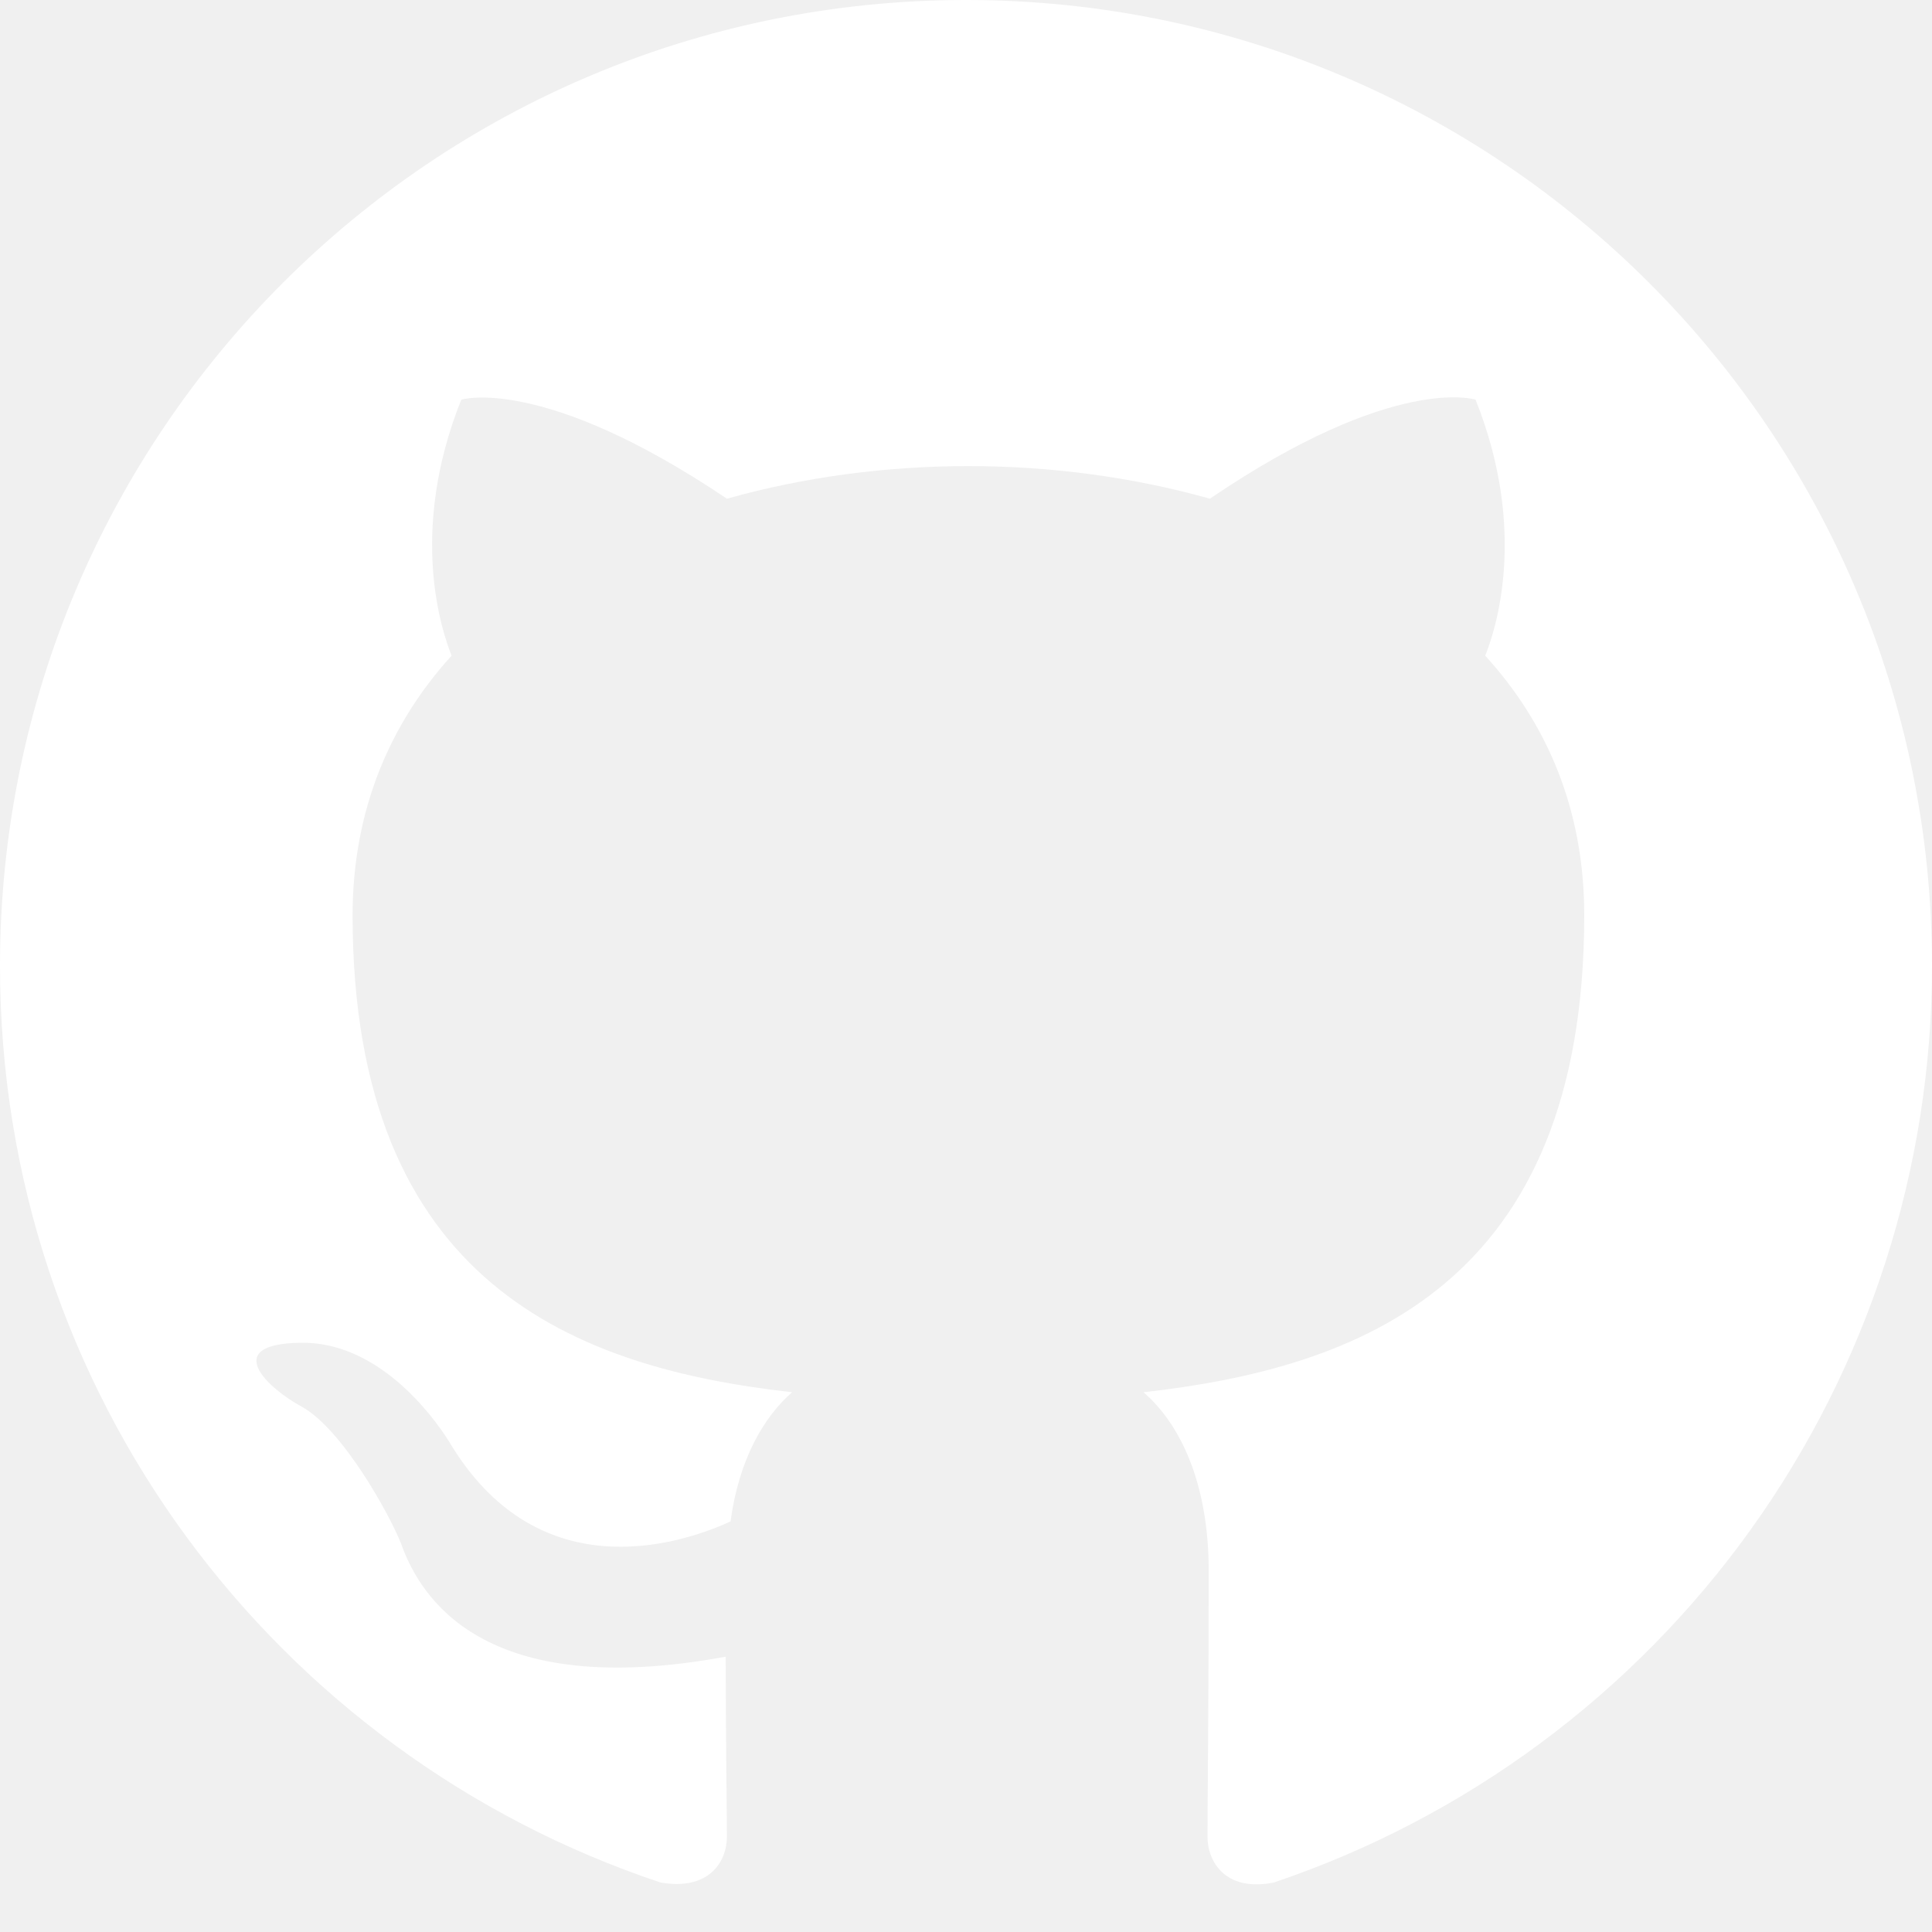
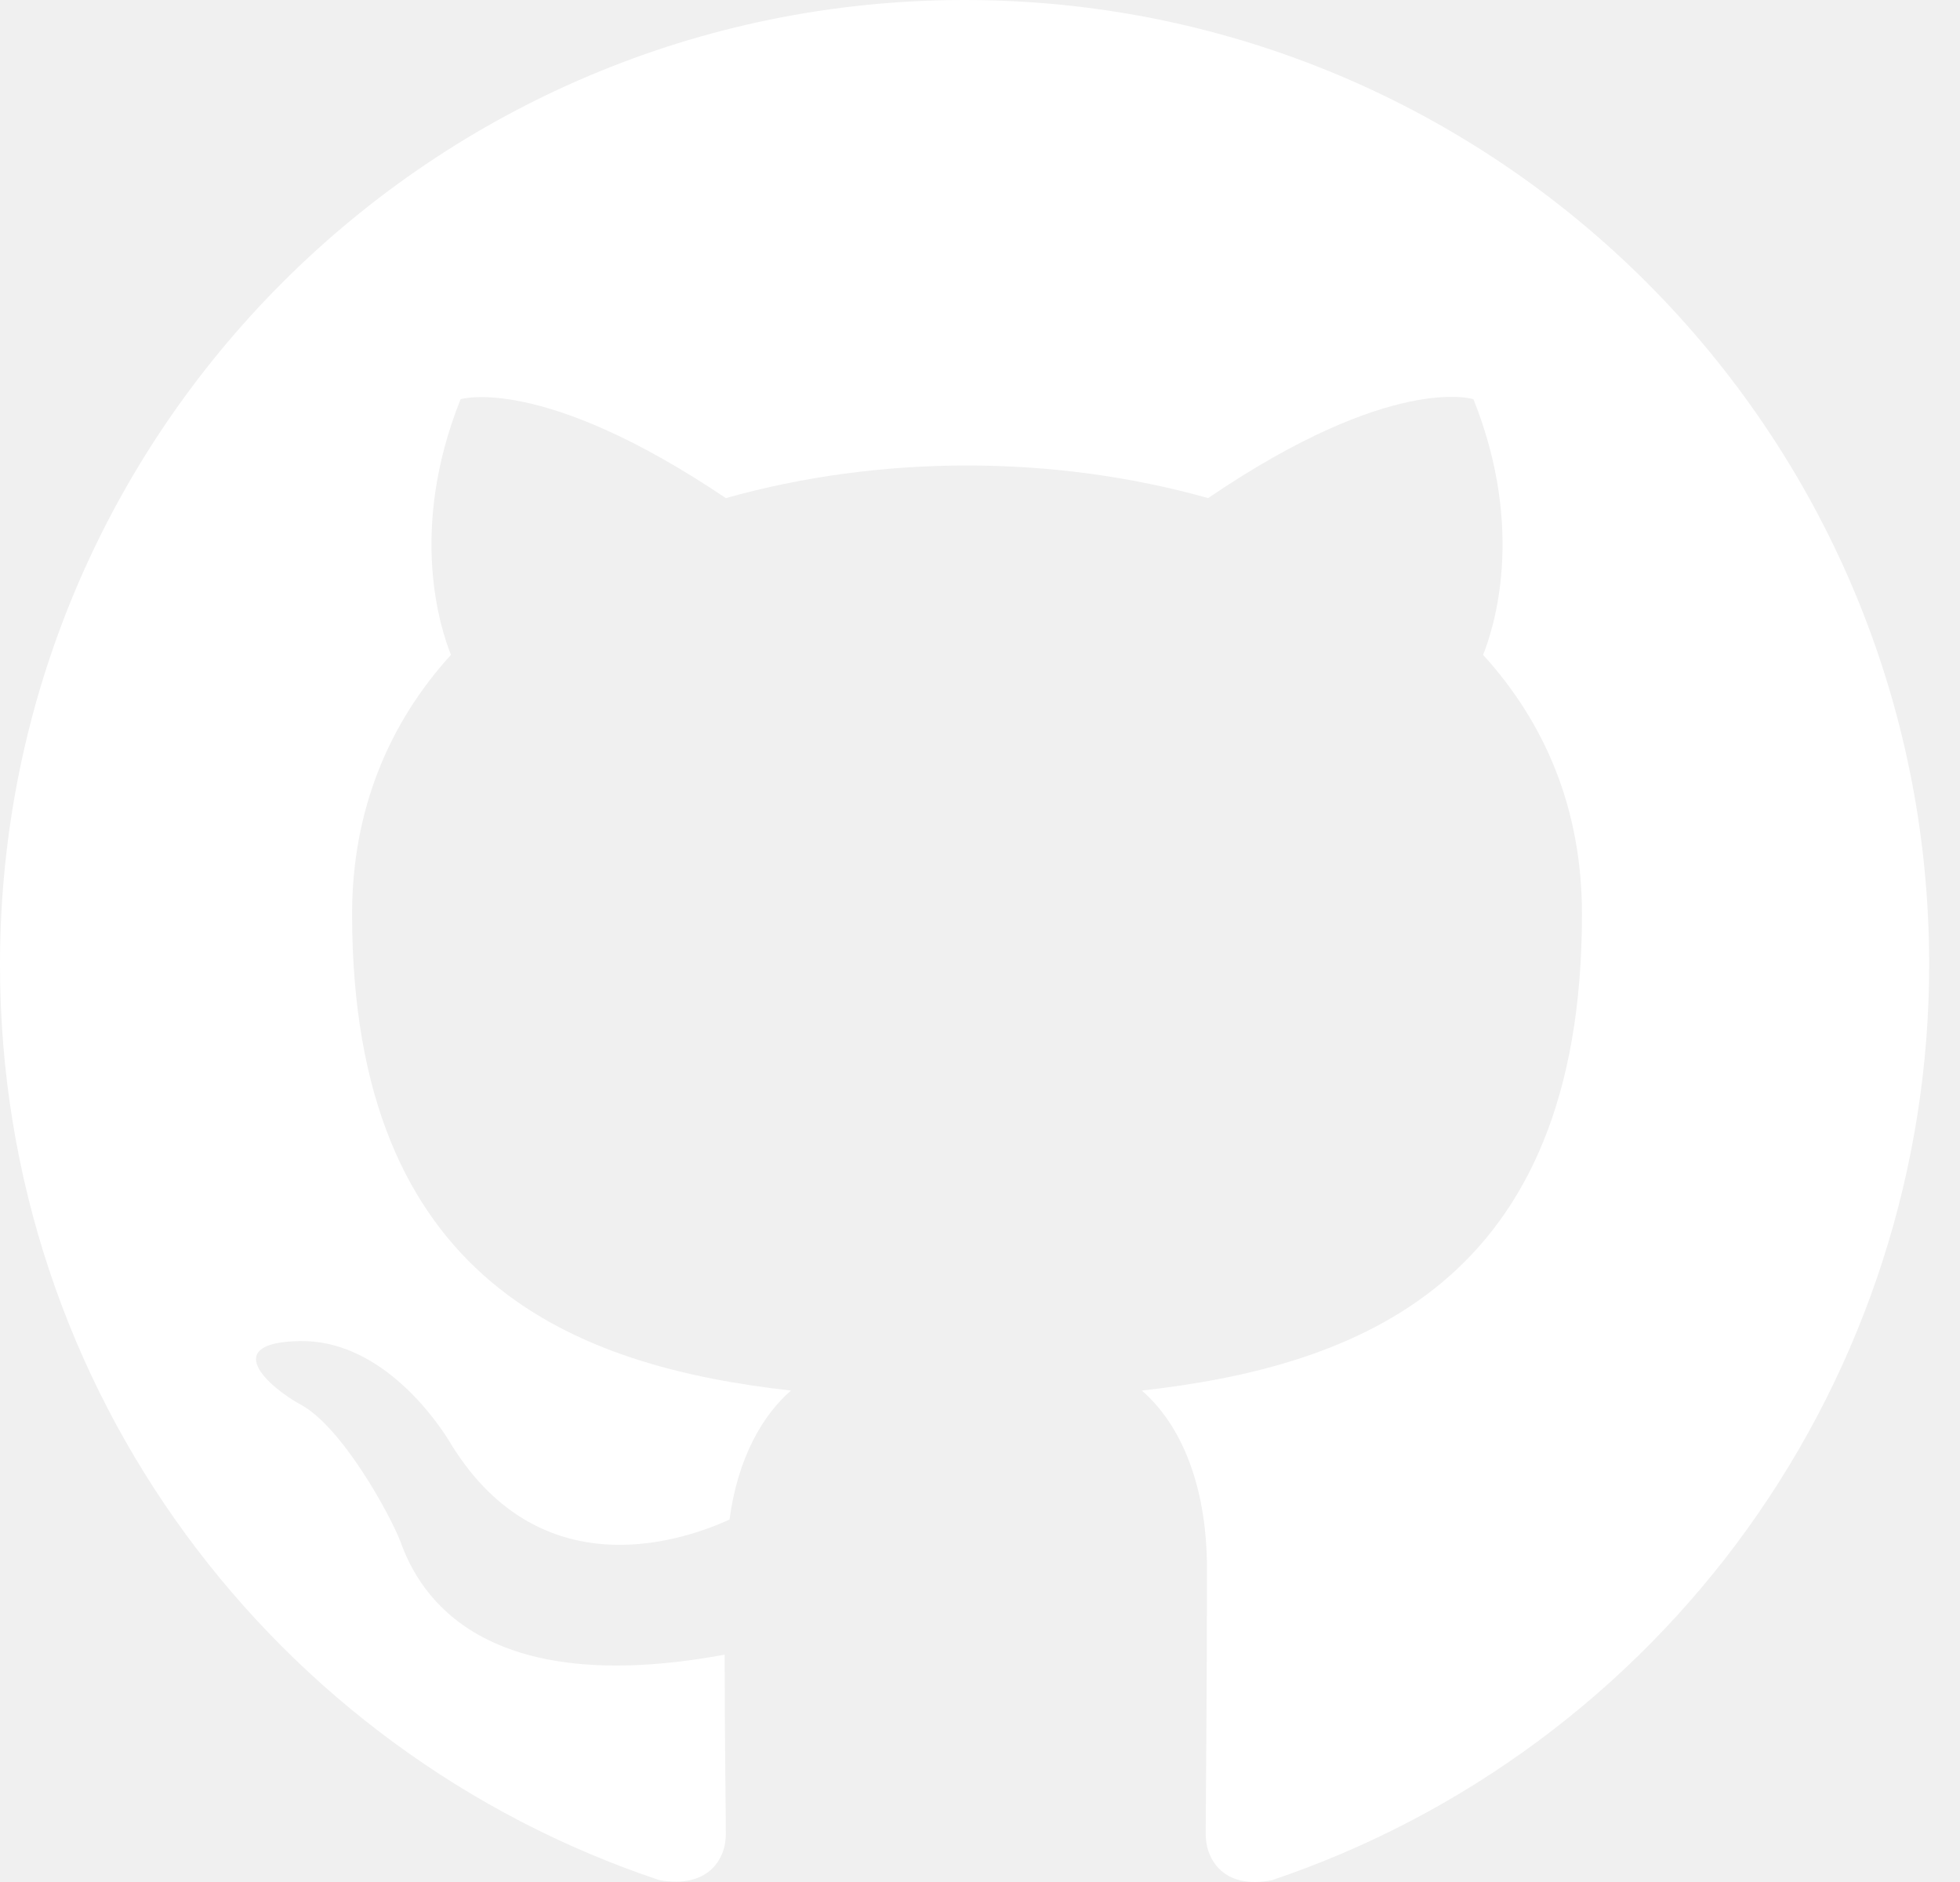
- <svg xmlns="http://www.w3.org/2000/svg" width="50" height="50" viewBox="0 0 24 24" fill="none">
-   <path fill-rule="evenodd" clip-rule="evenodd" d="M12 0C5.37 0 0 5.37 0 12C0 17.31 3.435 21.795 8.205 23.385C8.805 23.49 9.03 23.13 9.03 22.815C9.03 22.53 9.015 21.585 9.015 20.58C6 21.135 5.22 19.845 4.98 19.17C4.845 18.825 4.26 17.76 3.75 17.475C3.33 17.25 2.73 16.695 3.735 16.68C4.68 16.665 5.355 17.55 5.58 17.91C6.66 19.725 8.385 19.215 9.075 18.9C9.18 18.12 9.495 17.595 9.84 17.295C7.17 16.995 4.38 15.96 4.38 11.37C4.38 10.065 4.845 8.985 5.61 8.145C5.49 7.845 5.07 6.615 5.73 4.965C5.73 4.965 6.735 4.65 9.03 6.195C9.99 5.925 11.01 5.79 12.03 5.79C13.05 5.79 14.07 5.925 15.03 6.195C17.325 4.635 18.33 4.965 18.33 4.965C18.99 6.615 18.57 7.845 18.45 8.145C19.215 8.985 19.68 10.05 19.68 11.37C19.68 15.975 16.875 16.995 14.205 17.295C14.64 17.67 15.015 18.39 15.015 19.515C15.015 21.12 15 22.41 15 22.815C15 23.13 15.225 23.505 15.825 23.385C18.207 22.581 20.277 21.05 21.744 19.007C23.21 16.965 23.999 14.514 24 12C24 5.37 18.63 0 12 0Z" fill="white" />
+ <svg xmlns="http://www.w3.org/2000/svg" width="25" height="24" viewBox="0 0 25 24" fill="none">
+   <path fill-rule="evenodd" clip-rule="evenodd" d="M12.303 0C5.506 0 0 5.506 0 12.303C0 17.748 3.522 22.346 8.413 23.977C9.028 24.084 9.258 23.715 9.258 23.392C9.258 23.1 9.243 22.131 9.243 21.101C6.152 21.67 5.352 20.347 5.106 19.655C4.968 19.301 4.368 18.209 3.845 17.917C3.414 17.686 2.799 17.117 3.829 17.102C4.798 17.087 5.49 17.994 5.721 18.363C6.828 20.224 8.597 19.701 9.305 19.378C9.412 18.578 9.735 18.04 10.089 17.733C7.351 17.425 4.491 16.364 4.491 11.658C4.491 10.32 4.968 9.212 5.752 8.351C5.629 8.043 5.198 6.782 5.875 5.091C5.875 5.091 6.905 4.768 9.258 6.352C10.243 6.075 11.289 5.936 12.334 5.936C13.38 5.936 14.426 6.075 15.41 6.352C17.763 4.752 18.794 5.091 18.794 5.091C19.47 6.782 19.04 8.043 18.917 8.351C19.701 9.212 20.178 10.304 20.178 11.658C20.178 16.379 17.302 17.425 14.564 17.733C15.01 18.117 15.395 18.855 15.395 20.009C15.395 21.654 15.379 22.977 15.379 23.392C15.379 23.715 15.61 24.099 16.225 23.977C18.668 23.152 20.79 21.582 22.294 19.488C23.797 17.394 24.606 14.881 24.607 12.303C24.607 5.506 19.101 0 12.303 0Z" fill="white" />
</svg>
